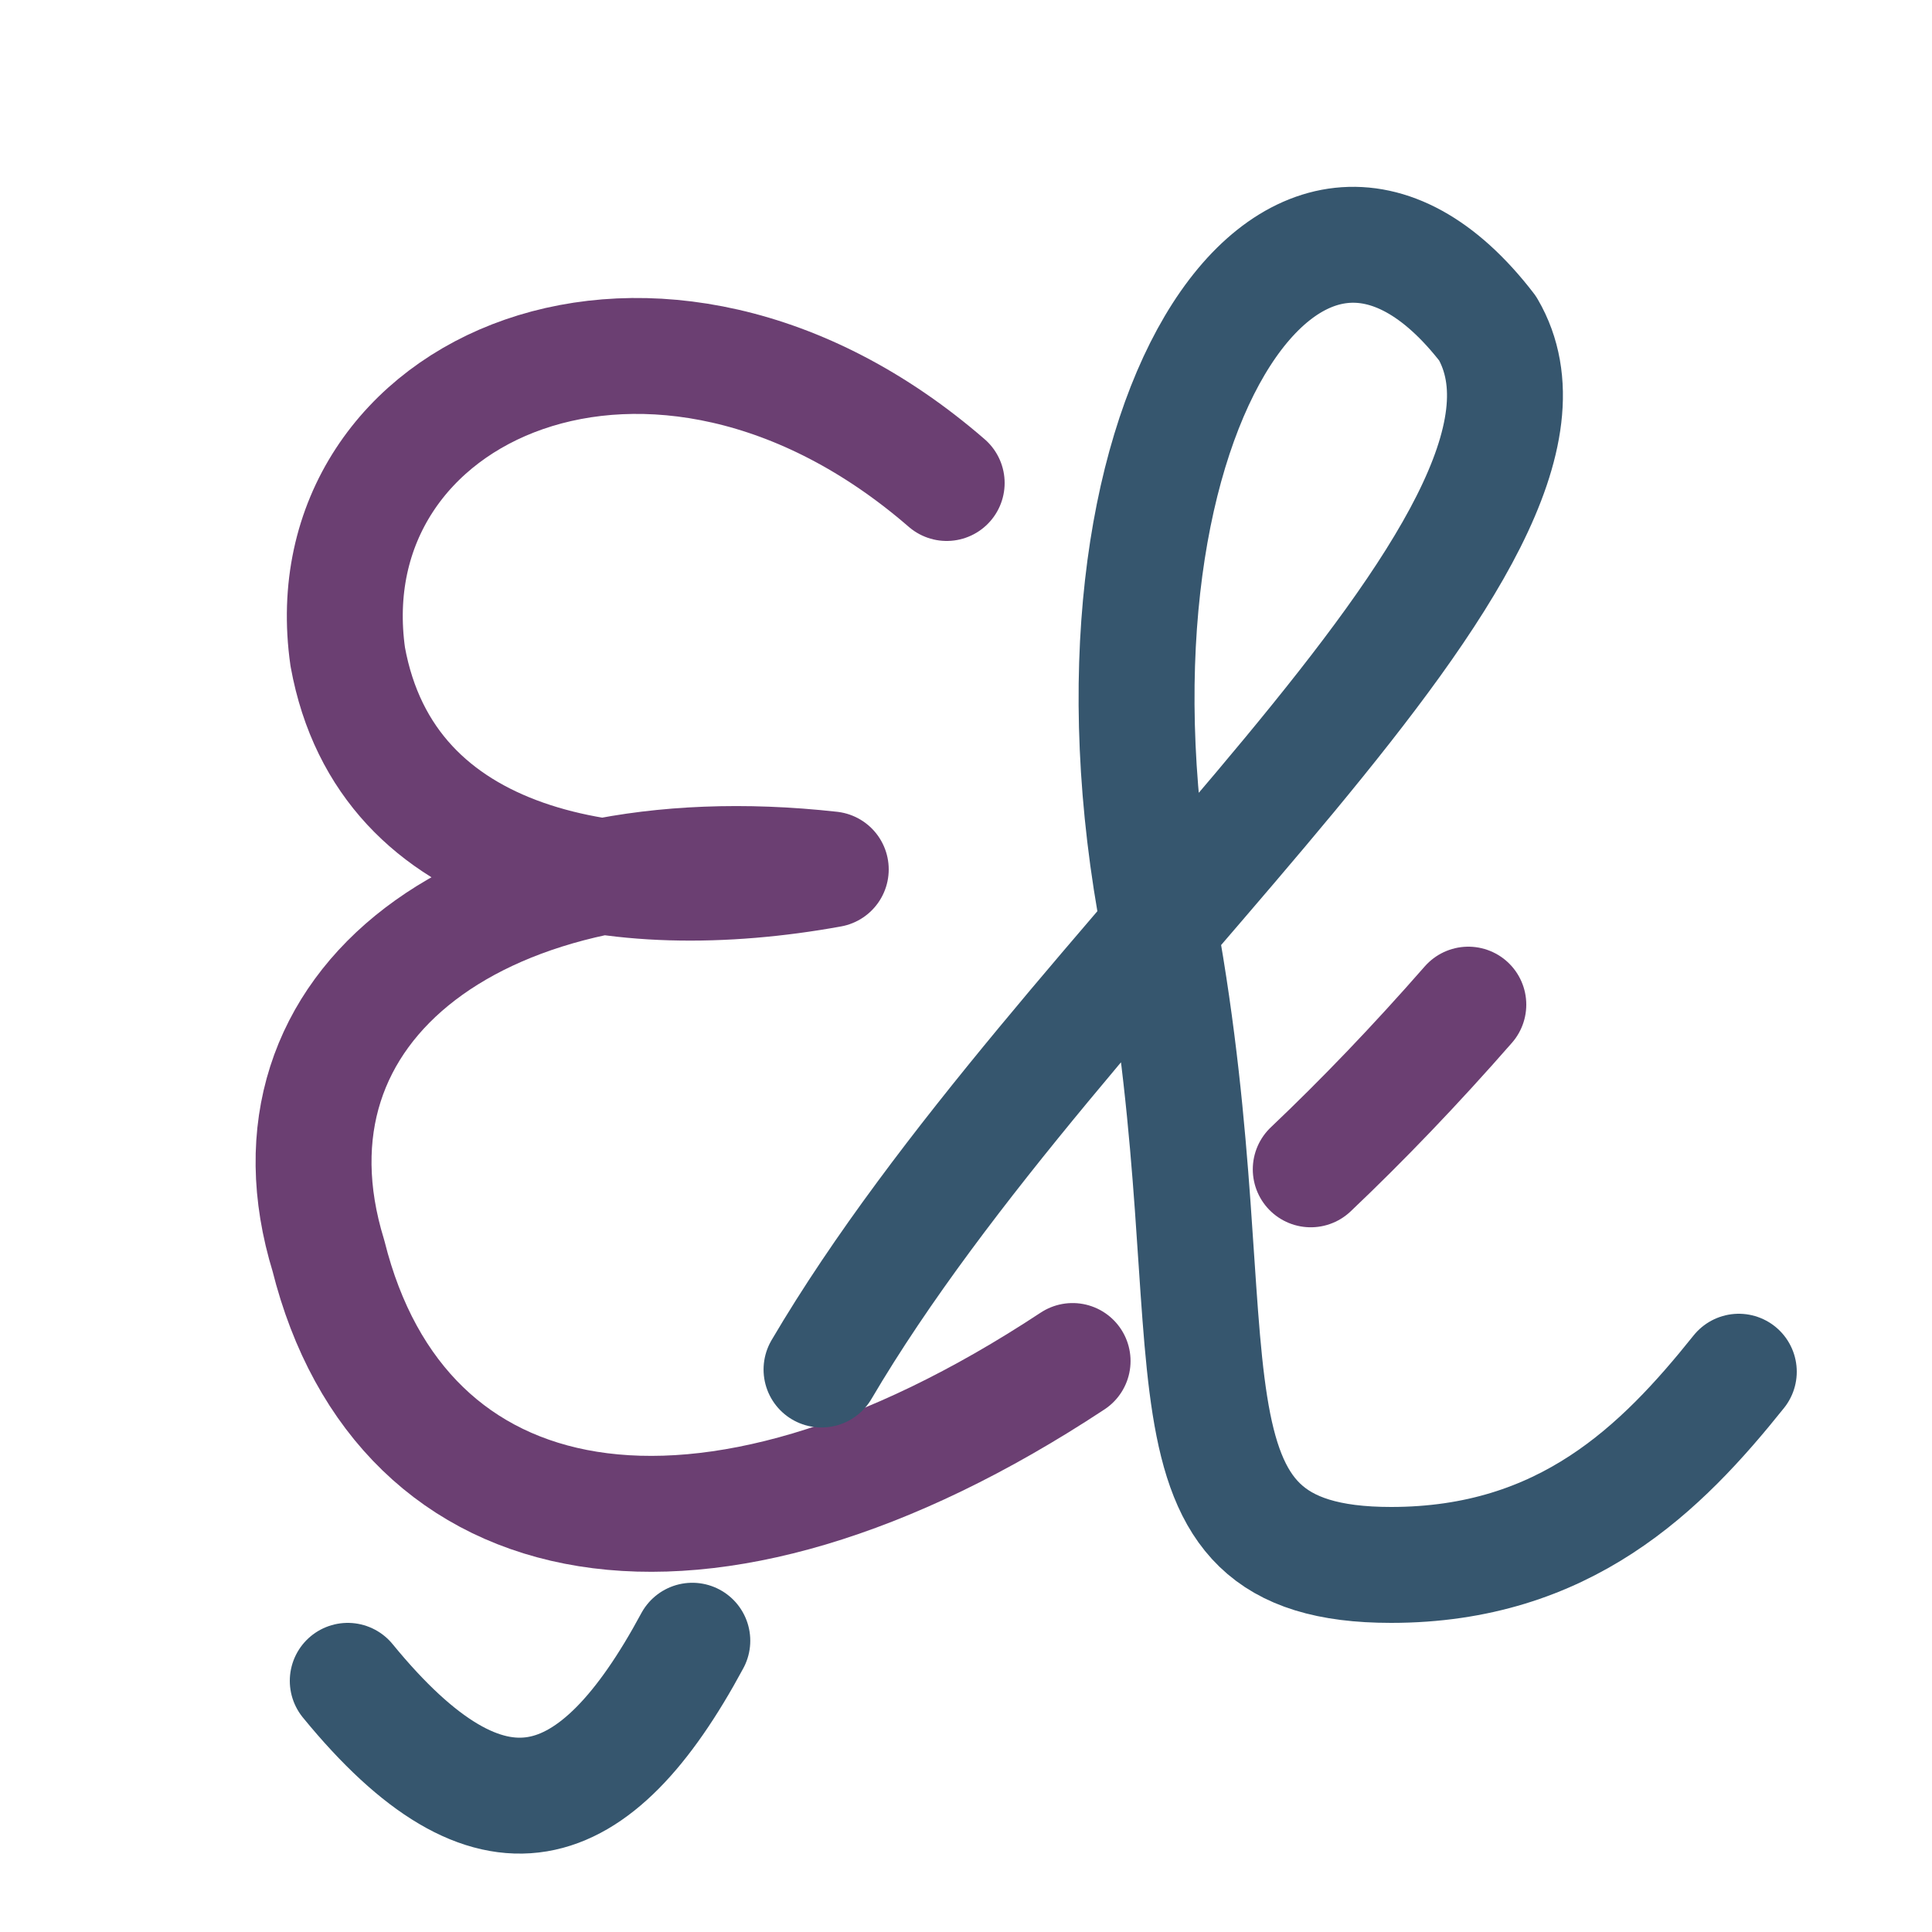
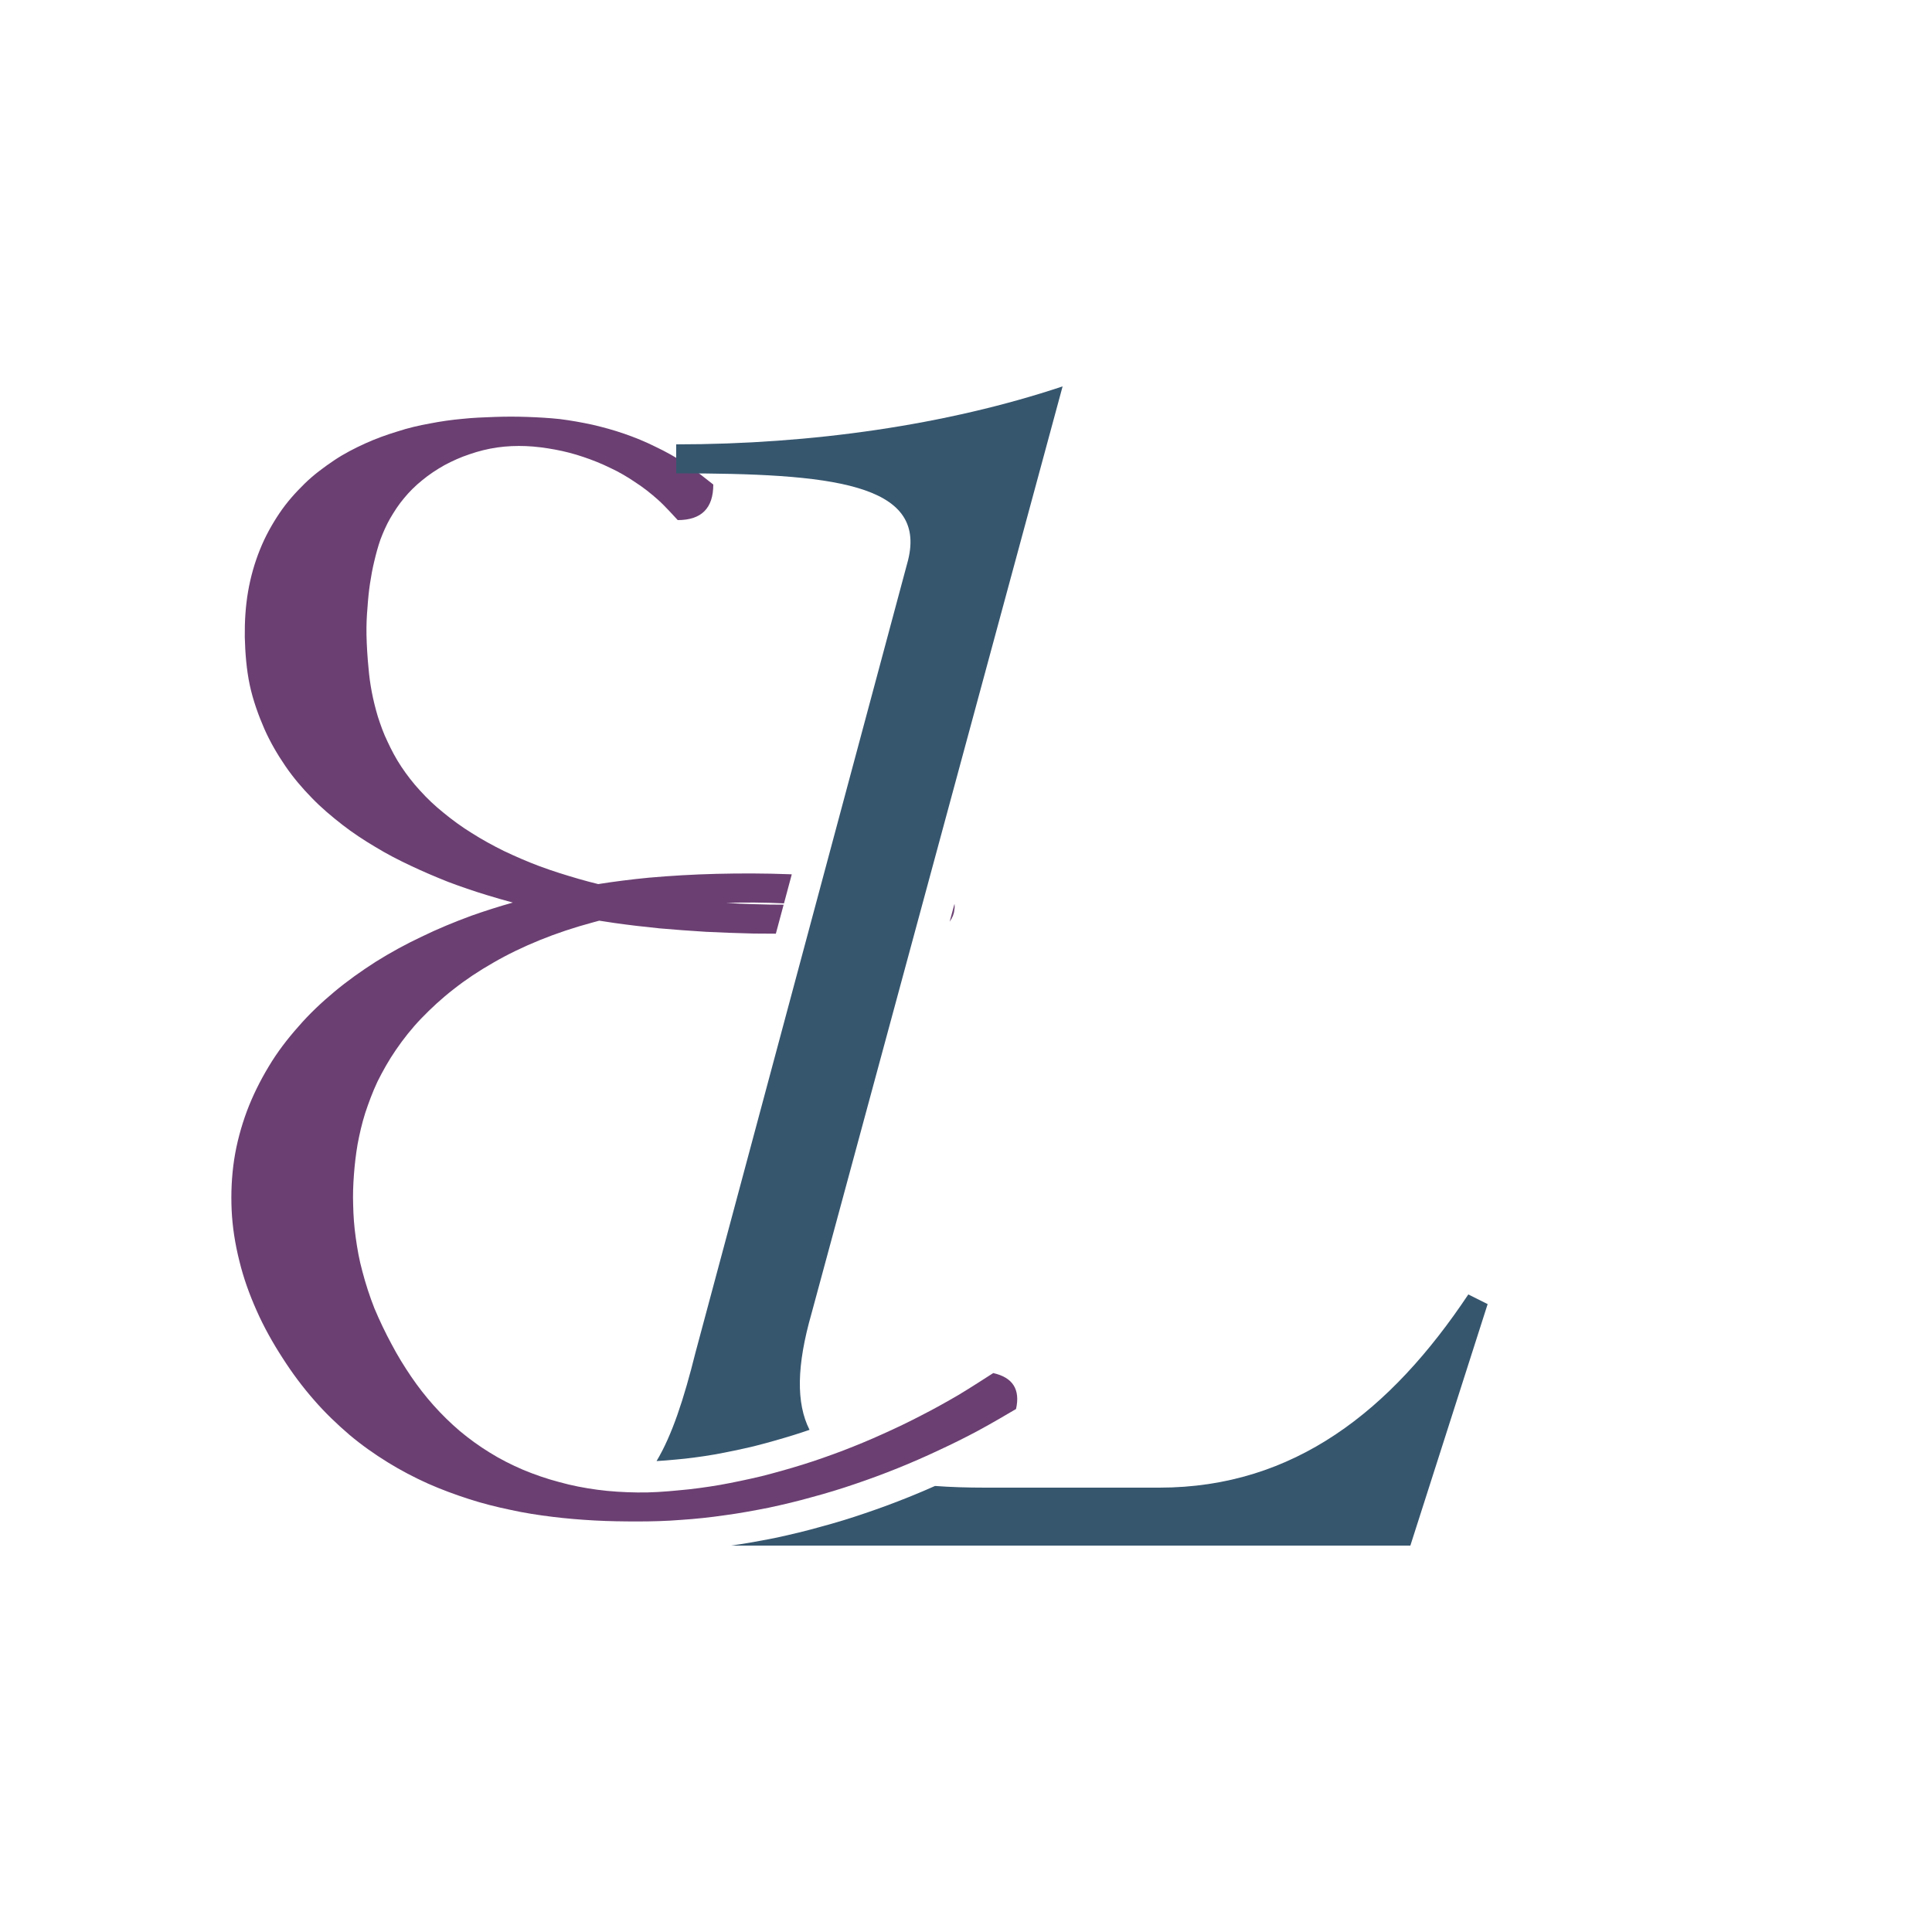
- <svg xmlns="http://www.w3.org/2000/svg" viewBox="0 0 100 100" fill="none">
-   <g stroke-width="6" stroke-linecap="round" stroke-linejoin="round">
-     <path d="M49,25C34,12 16,20 18,34C20,45 32,47 43,45C25,43 13,52 17,65C20.74,79.96 36.23,83.17 55.517,70.446" stroke="#6b3f72" />
-     <path d="M67.844,60.524C70.531,57.974 73.256,55.136 76,52" stroke="#6b3f72" />
-     <path d="M18,87C25.425,96.075 30.808,94.26 35.834,84.924" stroke="#36566e" />
-     <path d="M42.522,70.886C54.897,49.842 83.286,27.776 77,17C67,4 55,22 60,48C64,70 59,81 72,81C81,81 86,76 90,71" stroke="#36566e" />
-   </g>
+ <svg xmlns="http://www.w3.org/2000/svg" viewBox="0 0 100 100">
+   <path fill="#6b3f72" d="M36.92 25.08Q36.92 26.92 35.08 26.92C34.91 26.74 34.42 26.19 34.06 25.87C33.69 25.54 33.3 25.23 32.88 24.96C32.47 24.68 32.04 24.43 31.59 24.22C31.14 24 30.67 23.81 30.19 23.65C29.72 23.49 29.22 23.36 28.73 23.27C28.24 23.18 27.73 23.11 27.23 23.09C26.73 23.07 26.23 23.09 25.74 23.16C25.25 23.23 24.77 23.35 24.31 23.51C23.85 23.66 23.41 23.86 23 24.08C22.59 24.31 22.2 24.57 21.85 24.86C21.5 25.14 21.18 25.46 20.91 25.79C20.63 26.12 20.4 26.48 20.19 26.84C19.99 27.19 19.83 27.56 19.69 27.93C19.56 28.3 19.46 28.68 19.37 29.06C19.28 29.43 19.21 29.81 19.15 30.21C19.09 30.61 19.05 31.01 19.02 31.46C18.98 31.9 18.96 32.36 18.97 32.88C18.98 33.39 19.02 34.04 19.07 34.53C19.11 35.01 19.16 35.37 19.24 35.8C19.32 36.22 19.43 36.67 19.56 37.1C19.7 37.53 19.85 37.96 20.06 38.39C20.26 38.82 20.49 39.26 20.77 39.68C21.05 40.1 21.37 40.52 21.74 40.92C22.1 41.32 22.51 41.71 22.96 42.07C23.41 42.44 23.9 42.8 24.42 43.12C24.94 43.45 25.5 43.76 26.09 44.05C26.68 44.33 27.3 44.6 27.94 44.84C28.59 45.08 29.26 45.29 29.95 45.49C30.283 45.587 30.621 45.676 30.963 45.76C31.804 45.628 32.672 45.517 33.57 45.43C34.7 45.33 35.87 45.26 37.09 45.23C38.3 45.2 39.56 45.2 40.86 45.25C40.901 45.252 40.941 45.254 40.982 45.256L40.579 46.759C39.553 46.708 38.554 46.703 37.588 46.733C38.068 46.765 38.552 46.788 39.04 46.8C39.542 46.819 40.051 46.826 40.561 46.826L40.158 48.327C39.769 48.327 39.382 48.325 39 48.32C38.17 48.3 37.35 48.27 36.54 48.23C35.72 48.18 34.92 48.12 34.12 48.05C33.33 47.97 32.55 47.88 31.78 47.77C31.524 47.733 31.27 47.695 31.017 47.654C30.91 47.682 30.805 47.711 30.7 47.74C29.73 48 28.8 48.31 27.94 48.66C27.08 49.01 26.27 49.4 25.53 49.83C24.79 50.25 24.1 50.71 23.48 51.2C22.86 51.68 22.3 52.2 21.8 52.72C21.3 53.24 20.87 53.79 20.5 54.33C20.12 54.88 19.81 55.44 19.54 55.98C19.28 56.53 19.08 57.08 18.9 57.62C18.73 58.16 18.61 58.69 18.51 59.22C18.42 59.74 18.36 60.26 18.32 60.79C18.28 61.32 18.26 61.84 18.28 62.38C18.29 62.92 18.33 63.47 18.41 64.04C18.49 64.62 18.59 65.21 18.76 65.82C18.92 66.43 19.13 67.09 19.38 67.72C19.64 68.34 19.95 68.99 20.27 69.58C20.58 70.17 20.92 70.72 21.28 71.25C21.64 71.78 22.03 72.28 22.45 72.75C22.87 73.22 23.32 73.66 23.8 74.07C24.28 74.47 24.8 74.85 25.34 75.18C25.88 75.52 26.46 75.81 27.06 76.07C27.66 76.32 28.29 76.54 28.94 76.71C29.58 76.89 30.25 77.02 30.93 77.11C31.6 77.2 32.3 77.24 33 77.25C33.7 77.26 34.41 77.21 35.12 77.14C35.83 77.08 36.55 76.98 37.26 76.86C37.98 76.73 38.69 76.58 39.41 76.41C40.12 76.23 40.83 76.03 41.54 75.81C42.25 75.59 42.95 75.34 43.64 75.08C44.34 74.81 45.02 74.53 45.7 74.22C46.37 73.92 47.04 73.6 47.69 73.26C48.34 72.93 48.98 72.57 49.6 72.21C50.22 71.84 51.11 71.26 51.41 71.07Q52.93 71.41 52.59 72.93C52.27 73.12 51.3 73.69 50.63 74.05C49.96 74.41 49.27 74.75 48.58 75.07C47.88 75.4 47.17 75.71 46.45 76C45.73 76.29 45 76.56 44.26 76.81C43.53 77.06 42.78 77.29 42.03 77.49C41.29 77.7 40.53 77.88 39.78 78.04C39.02 78.19 38.26 78.33 37.51 78.43C36.75 78.54 36 78.62 35.24 78.67C34.49 78.73 33.74 78.75 33 78.75C32.26 78.75 31.52 78.74 30.78 78.7C30.05 78.66 29.32 78.6 28.59 78.51C27.86 78.42 27.14 78.31 26.42 78.15C25.7 78 24.98 77.82 24.27 77.59C23.56 77.36 22.85 77.1 22.15 76.79C21.44 76.47 20.75 76.11 20.07 75.69C19.39 75.27 18.72 74.8 18.08 74.26C17.45 73.72 16.82 73.12 16.25 72.46C15.67 71.8 15.11 71.05 14.62 70.28C14.12 69.51 13.65 68.67 13.28 67.83C12.91 67 12.6 66.14 12.39 65.27C12.17 64.4 12.03 63.51 11.99 62.64C11.95 61.76 11.99 60.88 12.12 60.02C12.25 59.17 12.48 58.32 12.78 57.51C13.08 56.71 13.47 55.93 13.91 55.2C14.35 54.46 14.88 53.77 15.45 53.13C16.01 52.48 16.65 51.88 17.31 51.33C17.98 50.77 18.7 50.26 19.45 49.78C20.2 49.31 21 48.87 21.83 48.48C22.65 48.08 23.52 47.72 24.42 47.39C25.112 47.147 25.815 46.921 26.543 46.717C26.09 46.595 25.643 46.465 25.2 46.33C24.51 46.12 23.84 45.89 23.18 45.64C22.53 45.38 21.89 45.11 21.26 44.81C20.64 44.52 20.02 44.2 19.43 43.84C18.84 43.49 18.26 43.11 17.72 42.69C17.17 42.26 16.63 41.81 16.14 41.3C15.65 40.8 15.18 40.25 14.77 39.65C14.36 39.05 13.99 38.42 13.68 37.72C13.38 37.03 13.1 36.26 12.93 35.47C12.76 34.68 12.69 33.79 12.67 32.98C12.66 32.17 12.71 31.37 12.84 30.62C12.97 29.86 13.18 29.13 13.45 28.46C13.72 27.78 14.07 27.15 14.46 26.57C14.84 26 15.3 25.49 15.77 25.03C16.24 24.57 16.77 24.18 17.29 23.83C17.81 23.48 18.36 23.2 18.91 22.95C19.46 22.7 20.02 22.5 20.58 22.33C21.13 22.15 21.69 22.02 22.25 21.92C22.81 21.81 23.37 21.73 23.93 21.68C24.49 21.62 25.05 21.6 25.61 21.58C26.17 21.56 26.73 21.56 27.29 21.58C27.85 21.6 28.41 21.63 28.97 21.69C29.53 21.76 30.09 21.86 30.65 21.98C31.21 22.11 31.76 22.26 32.31 22.45C32.86 22.64 33.4 22.86 33.92 23.12C34.45 23.37 34.97 23.66 35.47 23.99C35.97 24.31 36.68 24.9 36.92 25.08ZM49.153 47.708 49.22 47.463 49.378 46.88 49.403 46.785Q49.428 46.948 49.395 47.1Q49.377 47.391 49.153 47.708Z" />
+   <path fill="#36566e" d="M35 23C42 23 49 22 55 20L42 68C41.235 70.679 41.201 72.625 41.901 74.008Q41.457 74.161 41.066 74.282Q40.041 74.599 39.017 74.859Q37.971 75.106 36.976 75.285Q35.886 75.47 34.985 75.546Q34.443 75.599 33.983 75.625C34.788 74.278 35.394 72.425 36 70L47 29C48 25 43 24.5 35 24.5ZM48.397 76.913C49.196 76.973 50.064 77 51 77H60C67 77 72 73 76 67L77 67.5L73 80H37.839Q38.751 79.874 40.09 79.61Q41.422 79.326 42.467 79.029Q43.6 78.727 44.778 78.324Q45.926 77.936 47.048 77.484Q47.728 77.21 48.397 76.913Z" />
</svg>
